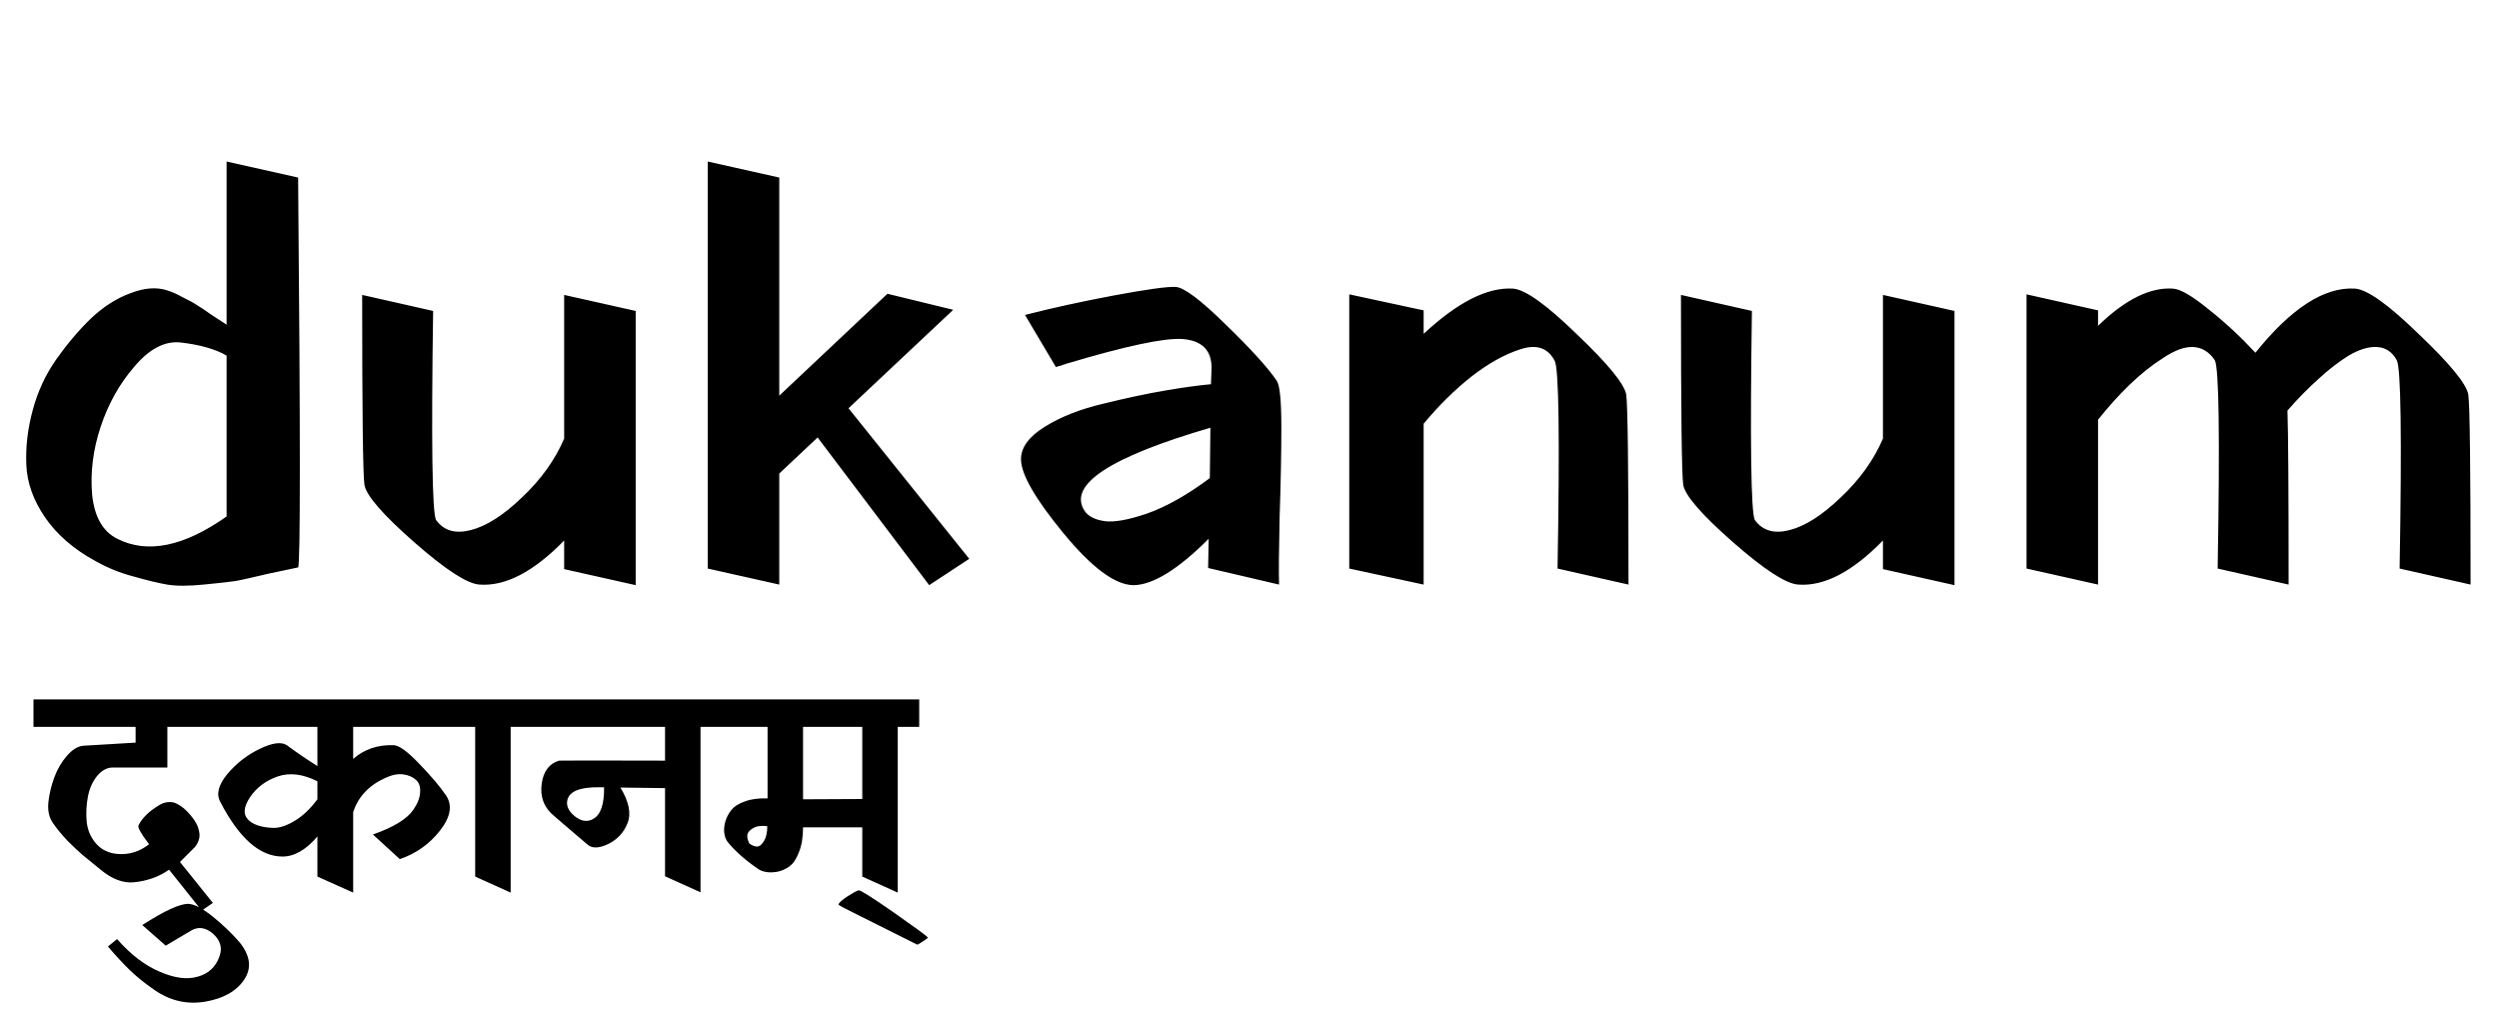
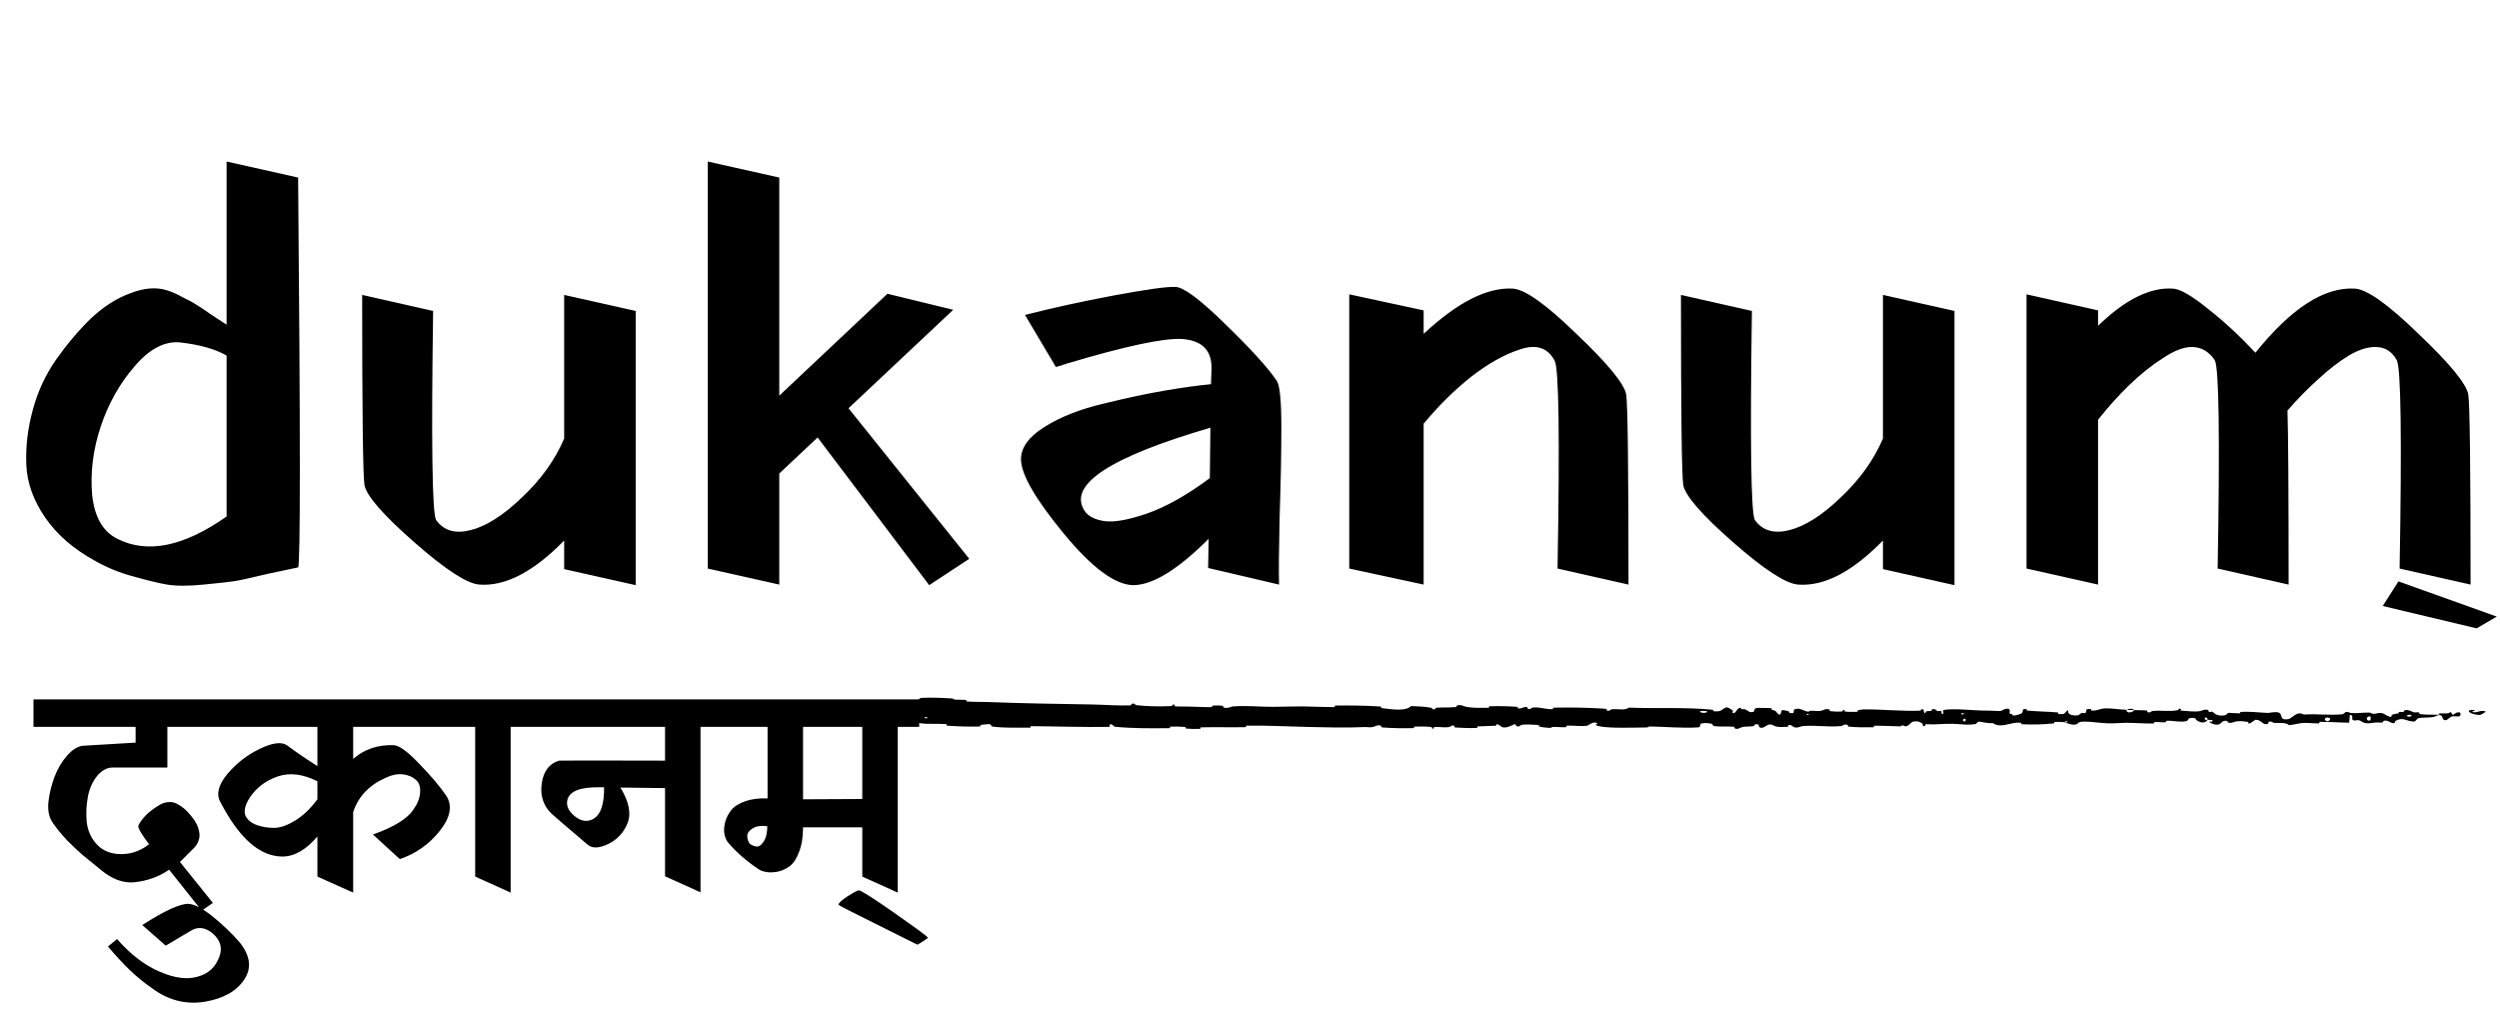
<svg xmlns="http://www.w3.org/2000/svg" width="559" height="227" viewBox="0 0 559 227" fill="none">
-   <path d="M26.24 120.472C32.981 123.885 41.131 122.221 50.688 115.48V79.512C48.213 78.061 44.757 77.08 40.32 76.568C36.821 76.227 33.408 78.019 30.08 81.944C26.752 85.784 24.235 90.264 22.528 95.384C20.821 100.504 20.181 105.581 20.608 110.616C21.12 115.565 22.997 118.851 26.24 120.472ZM50.688 36.12L66.688 39.704C67.2 97.304 67.2 126.36 66.688 126.872C66.261 126.957 64.043 127.427 60.032 128.28C56.107 129.219 53.589 129.773 52.48 129.944C51.371 130.115 49.067 130.371 45.568 130.712C42.155 131.053 39.424 131.053 37.376 130.712C35.413 130.371 32.939 129.773 29.952 128.92C26.965 128.152 24.107 127 21.376 125.464C16.512 122.819 12.757 119.576 10.112 115.736C7.467 111.896 6.059 107.971 5.888 103.96C5.717 99.949 6.187 95.896 7.296 91.8C8.405 87.619 10.155 83.821 12.544 80.408C15.019 76.909 17.621 73.837 20.352 71.192C23.168 68.547 26.112 66.669 29.184 65.56C32.256 64.365 34.987 64.152 37.376 64.92C38.485 65.261 39.637 65.773 40.832 66.456C42.112 67.053 43.136 67.608 43.904 68.12C44.757 68.632 45.909 69.4 47.36 70.424C48.896 71.448 50.005 72.173 50.688 72.6V36.12ZM126.197 65.944L142.197 69.528V130.84L126.197 127.256V120.856C119.37 127.853 113.056 131.139 107.253 130.712C104.522 130.541 99.658 127.384 92.661 121.24C85.664 115.096 81.952 110.829 81.525 108.44C81.184 106.221 81.013 92.056 81.013 65.944L96.885 69.528C96.458 98.883 96.672 114.456 97.525 116.248C99.232 118.637 101.792 119.405 105.205 118.552C108.704 117.699 112.544 115.267 116.725 111.256C120.992 107.245 124.149 102.851 126.197 98.072V65.944ZM174.314 39.704V88.472L198.506 65.688L213.226 69.272L189.802 91.288L216.81 124.952L207.85 130.84L182.89 97.816L174.314 105.88V130.712L158.314 127.128V36.12L174.314 39.704ZM236.193 82.072L229.281 70.424C235.254 68.888 241.868 67.437 249.121 66.072C256.46 64.707 261.068 64.067 262.945 64.152C264.822 64.237 268.577 67.053 274.209 72.6C279.841 78.061 283.638 82.243 285.601 85.144C286.284 86.168 286.625 89.624 286.625 95.512C286.625 101.315 286.497 107.971 286.241 115.48C286.07 122.989 286.028 128.067 286.113 130.712L270.241 127L270.369 120.472C263.457 127.384 257.825 130.84 253.473 130.84C249.377 130.755 244.172 126.872 237.857 119.192C231.542 111.512 228.385 106.008 228.385 102.68C228.385 100.035 230.177 97.603 233.761 95.384C237.345 93.165 241.697 91.459 246.817 90.264C252.022 88.984 256.63 88.003 260.641 87.32C264.652 86.637 268.065 86.168 270.881 85.912L271.009 82.456C271.094 78.36 268.918 76.141 264.481 75.8C260.385 75.544 251.766 77.379 238.625 81.304H238.497L238.369 81.432H238.241H238.113L237.985 81.56H237.857H237.729L237.601 81.688H237.473H237.345L237.217 81.816H237.089H236.961H236.833L236.705 81.944H236.577H236.449L236.321 82.072H236.193ZM242.593 114.2C243.361 115.395 244.812 116.163 246.945 116.504C249.078 116.845 252.278 116.291 256.545 114.84C260.897 113.304 265.59 110.659 270.625 106.904L270.753 95.64C248.225 102.211 238.838 108.397 242.593 114.2ZM318.454 69.4V74.648C326.049 67.565 332.705 64.195 338.422 64.536C341.153 64.707 345.931 68.12 352.758 74.776C359.67 81.347 363.339 85.827 363.766 88.216C364.107 90.435 364.278 104.6 364.278 130.712L348.406 127.128C348.918 97.859 348.705 82.371 347.766 80.664C346.23 77.763 343.67 76.909 340.086 78.104C336.587 79.213 332.918 81.261 329.078 84.248C325.323 87.235 321.782 90.733 318.454 94.744V130.712L301.814 127.128V65.816L318.454 69.4ZM421.197 65.944L437.197 69.528V130.84L421.197 127.256V120.856C414.37 127.853 408.056 131.139 402.253 130.712C399.522 130.541 394.658 127.384 387.661 121.24C380.664 115.096 376.952 110.829 376.525 108.44C376.184 106.221 376.013 92.056 376.013 65.944L391.885 69.528C391.458 98.883 391.672 114.456 392.525 116.248C394.232 118.637 396.792 119.405 400.205 118.552C403.704 117.699 407.544 115.267 411.725 111.256C415.992 107.245 419.149 102.851 421.197 98.072V65.944ZM469.314 69.4V72.856C475.373 66.968 480.962 64.195 486.082 64.536C487.703 64.621 490.349 66.157 494.018 69.144C497.687 72.045 501.186 75.288 504.514 78.872C512.535 68.888 519.959 64.109 526.786 64.536C529.517 64.707 534.295 68.12 541.122 74.776C548.034 81.347 551.703 85.827 552.13 88.216C552.471 90.435 552.642 104.6 552.642 130.712L536.77 127.128C537.282 97.773 537.069 82.243 536.13 80.536C535.106 78.659 533.613 77.677 531.65 77.592C529.773 77.507 527.682 78.147 525.378 79.512C523.159 80.877 520.898 82.627 518.594 84.76C516.29 86.808 513.986 89.155 511.682 91.8C511.853 96.493 511.938 109.464 511.938 130.712L496.066 127.128C496.578 97.773 496.365 82.243 495.426 80.536C494.146 78.659 492.525 77.677 490.562 77.592C488.685 77.507 486.466 78.317 483.906 80.024C481.346 81.645 478.829 83.651 476.354 86.04C473.965 88.344 471.618 90.947 469.314 93.848V130.712L453.314 127.128V65.816L469.314 69.4Z" fill="black" />
+   <path d="M26.24 120.472C32.981 123.885 41.131 122.221 50.688 115.48V79.512C48.213 78.061 44.757 77.08 40.32 76.568C36.821 76.227 33.408 78.019 30.08 81.944C26.752 85.784 24.235 90.264 22.528 95.384C20.821 100.504 20.181 105.581 20.608 110.616C21.12 115.565 22.997 118.851 26.24 120.472ZM50.688 36.12L66.688 39.704C67.2 97.304 67.2 126.36 66.688 126.872C66.261 126.957 64.043 127.427 60.032 128.28C56.107 129.219 53.589 129.773 52.48 129.944C51.371 130.115 49.067 130.371 45.568 130.712C42.155 131.053 39.424 131.053 37.376 130.712C35.413 130.371 32.939 129.773 29.952 128.92C26.965 128.152 24.107 127 21.376 125.464C16.512 122.819 12.757 119.576 10.112 115.736C7.467 111.896 6.059 107.971 5.888 103.96C5.717 99.949 6.187 95.896 7.296 91.8C8.405 87.619 10.155 83.821 12.544 80.408C15.019 76.909 17.621 73.837 20.352 71.192C23.168 68.547 26.112 66.669 29.184 65.56C32.256 64.365 34.987 64.152 37.376 64.92C38.485 65.261 39.637 65.773 40.832 66.456C42.112 67.053 43.136 67.608 43.904 68.12C44.757 68.632 45.909 69.4 47.36 70.424C48.896 71.448 50.005 72.173 50.688 72.6V36.12ZM126.197 65.944L142.197 69.528V130.84L126.197 127.256V120.856C119.37 127.853 113.056 131.139 107.253 130.712C104.522 130.541 99.658 127.384 92.661 121.24C85.664 115.096 81.952 110.829 81.525 108.44C81.184 106.221 81.013 92.056 81.013 65.944L96.885 69.528C96.458 98.883 96.672 114.456 97.525 116.248C99.232 118.637 101.792 119.405 105.205 118.552C108.704 117.699 112.544 115.267 116.725 111.256C120.992 107.245 124.149 102.851 126.197 98.072V65.944ZM174.314 39.704V88.472L198.506 65.688L213.226 69.272L189.802 91.288L216.81 124.952L207.85 130.84L182.89 97.816L174.314 105.88V130.712L158.314 127.128V36.12L174.314 39.704ZM236.193 82.072L229.281 70.424C235.254 68.888 241.868 67.437 249.121 66.072C256.46 64.707 261.068 64.067 262.945 64.152C264.822 64.237 268.577 67.053 274.209 72.6C279.841 78.061 283.638 82.243 285.601 85.144C286.284 86.168 286.625 89.624 286.625 95.512C286.625 101.315 286.497 107.971 286.241 115.48C286.07 122.989 286.028 128.067 286.113 130.712L270.241 127L270.369 120.472C263.457 127.384 257.825 130.84 253.473 130.84C249.377 130.755 244.172 126.872 237.857 119.192C231.542 111.512 228.385 106.008 228.385 102.68C228.385 100.035 230.177 97.603 233.761 95.384C237.345 93.165 241.697 91.459 246.817 90.264C252.022 88.984 256.63 88.003 260.641 87.32C264.652 86.637 268.065 86.168 270.881 85.912L271.009 82.456C271.094 78.36 268.918 76.141 264.481 75.8C260.385 75.544 251.766 77.379 238.625 81.304H238.497L238.369 81.432H238.241H238.113L237.985 81.56H237.857H237.729L237.601 81.688H237.473H237.345L237.217 81.816H237.089H236.961H236.833L236.705 81.944H236.577H236.449L236.321 82.072H236.193ZM242.593 114.2C243.361 115.395 244.812 116.163 246.945 116.504C249.078 116.845 252.278 116.291 256.545 114.84C260.897 113.304 265.59 110.659 270.625 106.904L270.753 95.64C248.225 102.211 238.838 108.397 242.593 114.2ZM318.454 69.4V74.648C326.049 67.565 332.705 64.195 338.422 64.536C341.153 64.707 345.931 68.12 352.758 74.776C359.67 81.347 363.339 85.827 363.766 88.216C364.107 90.435 364.278 104.6 364.278 130.712L348.406 127.128C348.918 97.859 348.705 82.371 347.766 80.664C346.23 77.763 343.67 76.909 340.086 78.104C336.587 79.213 332.918 81.261 329.078 84.248C325.323 87.235 321.782 90.733 318.454 94.744V130.712L301.814 127.128V65.816L318.454 69.4Z" fill="url(#paint0_linear_412_109)" />
+   <path d="M421.197 65.944L437.197 69.528V130.84L421.197 127.256V120.856C414.37 127.853 408.056 131.139 402.253 130.712C399.522 130.541 394.658 127.384 387.661 121.24C380.664 115.096 376.952 110.829 376.525 108.44C376.184 106.221 376.013 92.056 376.013 65.944L391.885 69.528C391.458 98.883 391.672 114.456 392.525 116.248C394.232 118.637 396.792 119.405 400.205 118.552C403.704 117.699 407.544 115.267 411.725 111.256C415.992 107.245 419.149 102.851 421.197 98.072V65.944ZM469.314 69.4V72.856C475.373 66.968 480.962 64.195 486.082 64.536C487.703 64.621 490.349 66.157 494.018 69.144C497.687 72.045 501.186 75.288 504.514 78.872C512.535 68.888 519.959 64.109 526.786 64.536C529.517 64.707 534.295 68.12 541.122 74.776C548.034 81.347 551.703 85.827 552.13 88.216C552.471 90.435 552.642 104.6 552.642 130.712L536.77 127.128C537.282 97.773 537.069 82.243 536.13 80.536C535.106 78.659 533.613 77.677 531.65 77.592C529.773 77.507 527.682 78.147 525.378 79.512C523.159 80.877 520.898 82.627 518.594 84.76C516.29 86.808 513.986 89.155 511.682 91.8C511.853 96.493 511.938 109.464 511.938 130.712L496.066 127.128C496.578 97.773 496.365 82.243 495.426 80.536C494.146 78.659 492.525 77.677 490.562 77.592C488.685 77.507 486.466 78.317 483.906 80.024C481.346 81.645 478.829 83.651 476.354 86.04C473.965 88.344 471.618 90.947 469.314 93.848V130.712L453.314 127.128V65.816L469.314 69.4Z" fill="black" />
  <path d="M45.12 203.616L37.824 194.464C35.563 196.043 32.939 196.981 29.952 197.28C27.52 197.493 25.067 196.576 22.592 194.528C20.757 193.035 19.371 191.904 18.432 191.136C17.493 190.325 16.363 189.259 15.04 187.936C13.76 186.571 12.693 185.269 11.84 184.032C10.987 182.837 10.645 181.301 10.816 179.424C11.029 177.504 11.477 175.627 12.16 173.792C12.843 171.957 13.781 170.357 14.976 168.992C16.171 167.627 17.365 166.88 18.56 166.752L30.336 166.048V162.528H7.488V156.384H47.04V162.528H37.44V171.616H25.216C23.936 171.616 22.763 172.256 21.696 173.536C20.672 174.816 19.989 176.373 19.648 178.208C19.307 180.043 19.221 181.899 19.392 183.776C19.605 185.653 20.309 187.275 21.504 188.64C22.699 190.005 24.299 190.773 26.304 190.944C28.864 191.157 31.211 190.432 33.344 188.768C31.552 186.421 30.763 185.013 30.976 184.544C31.787 182.923 33.28 181.451 35.456 180.128C36.181 179.659 36.885 179.403 37.568 179.36C38.251 179.275 38.891 179.381 39.488 179.68C40.085 179.979 40.64 180.341 41.152 180.768C41.664 181.195 42.197 181.749 42.752 182.432C43.733 183.584 44.331 184.757 44.544 185.952C44.8 187.104 44.501 188.235 43.648 189.344L40.256 192.736L47.616 201.888L45.12 203.616ZM42.126 202.104C43.449 202.147 45.262 203.085 47.566 204.92C49.87 206.797 51.875 208.717 53.582 210.68C56.014 213.709 56.355 216.504 54.606 219.064C52.857 221.667 49.913 223.309 45.774 223.992C43.641 224.333 41.593 224.248 39.63 223.736C37.667 223.224 35.769 222.285 33.934 220.92C32.057 219.597 30.414 218.253 29.006 216.888C27.598 215.523 25.977 213.773 24.142 211.64L26.19 209.976C29.219 213.432 32.398 215.864 35.726 217.272C39.054 218.723 41.913 219.085 44.302 218.36C46.691 217.677 48.291 216.163 49.102 213.816C49.785 211.939 49.294 210.253 47.63 208.76C45.923 207.309 44.238 207.117 42.574 208.184L37.07 211.448L31.822 206.84C36.814 203.64 40.249 202.061 42.126 202.104ZM45.272 162.528V156.384H102.104V162.528H79V169.696C81.475 167.52 84.504 166.496 88.088 166.624C89.283 166.667 91.181 168.053 93.784 170.784C96.429 173.515 98.435 175.883 99.8 177.888C101.251 180.107 100.781 182.731 98.392 185.76C96.045 188.747 93.059 190.859 89.432 192.096L83.416 186.592C88.024 184.971 91.032 183.136 92.44 181.088C93.421 179.68 93.933 178.357 93.976 177.12C94.061 175.883 93.741 174.965 93.016 174.368C92.333 173.728 91.395 173.323 90.2 173.152C89.005 172.981 87.64 173.259 86.104 173.984C82.477 175.648 80.109 178.187 79 181.6V199.584L71 196V187.04C68.44 190.027 65.837 191.52 63.192 191.52C58.115 191.52 53.464 187.424 49.24 179.232C48.344 177.525 48.877 175.477 50.84 173.088C52.845 170.699 55.256 168.821 58.072 167.456C60.888 166.091 62.915 165.813 64.152 166.624C66.285 168.203 68.568 169.76 71 171.296V162.528H45.272ZM55.448 183.2C55.917 183.755 56.643 184.203 57.624 184.544C58.605 184.885 59.8 185.077 61.208 185.12C62.616 185.12 64.195 184.587 65.944 183.52C67.736 182.453 69.421 180.853 71 178.72V174.688C67.757 173.067 64.813 172.704 62.168 173.6C59.523 174.496 57.453 176.032 55.96 178.208C54.509 180.384 54.339 182.048 55.448 183.2ZM101.43 162.528V156.384H119.158V162.528H114.23V199.584L106.294 196V162.528H101.43ZM148.762 195.936V176.224L138.778 176.096C140.698 179.253 141.231 181.899 140.378 184.032C139.567 186.123 138.138 187.68 136.09 188.704C134.042 189.685 132.506 189.749 131.482 188.896C126.319 184.501 123.631 182.197 123.418 181.984C121.54 180.192 120.794 177.931 121.178 175.2C121.562 172.469 122.842 170.763 125.018 170.08C125.188 170.037 133.103 170.037 148.762 170.08V162.528H115.737V156.384H161.626V162.528H156.698V199.52L148.762 195.936ZM133.978 176.032C129.796 175.989 127.45 176.907 126.938 178.784C126.596 180.064 127.108 181.28 128.474 182.432C129.967 183.669 131.396 183.883 132.762 183.072C134.383 182.133 135.172 179.787 135.13 176.032H133.978ZM160.177 162.528V156.384H205.617V162.528H200.817V199.584L192.881 196V184.992H179.633C179.633 187.168 179.334 189.003 178.737 190.496C178.182 191.989 177.478 193.056 176.625 193.696C175.814 194.293 174.918 194.699 173.937 194.912C172.956 195.083 172.102 195.104 171.377 194.976C170.652 194.848 170.076 194.635 169.649 194.336C166.876 192.459 164.614 190.475 162.865 188.384C162.438 187.872 162.161 187.211 162.033 186.4C161.905 185.589 161.969 184.715 162.225 183.776C162.481 182.837 162.929 181.963 163.569 181.152C164.252 180.299 165.297 179.637 166.705 179.168C168.113 178.656 169.777 178.443 171.697 178.528V162.528H160.177ZM179.633 178.72L192.881 178.656V162.528H179.633V178.72ZM171.633 184.736C170.31 184.565 169.244 184.715 168.433 185.184C167.622 185.653 167.196 186.208 167.153 186.848C167.153 187.488 167.324 188.085 167.665 188.64C168.049 188.939 168.54 189.152 169.137 189.28C169.734 189.365 170.289 189.003 170.801 188.192C171.356 187.381 171.633 186.229 171.633 184.736ZM187.538 202.272C187.666 201.845 188.349 201.227 189.586 200.416C190.781 199.648 191.613 199.2 192.082 199.072C192.424 198.987 195.026 200.629 199.89 204C204.754 207.413 207.315 209.291 207.571 209.632C207.528 209.76 207.165 210.037 206.483 210.464C205.843 210.891 205.416 211.147 205.203 211.232C205.075 211.147 203.538 210.379 200.594 208.928C197.65 207.477 194.792 206.048 192.018 204.64C189.245 203.275 187.752 202.485 187.538 202.272Z" fill="black" />
+   <path d="M536.5 130L558.5 137.87L554 140.5L533 135.5L536.5 130Z" fill="black" />
+   <path d="M206.362 156.036C208.34 155.944 210.933 156.042 212.904 156.176C213.522 156.217 213.209 156.403 213.635 156.44C214.469 156.512 215.246 156.421 216.07 156.507C216.343 156.536 216.003 156.83 216.289 156.854C217.859 156.984 219.343 156.909 220.932 156.972C228.762 157.28 236.458 157.39 244.383 157.524C246.996 157.568 250.173 157.835 252.872 157.718C253.187 157.704 252.999 157.446 253.059 157.425C254 157.1 253.687 157.62 254.301 157.689C256.738 157.963 259.447 157.986 261.792 157.887C262.79 157.844 261.789 157.331 262.794 157.619C262.864 157.638 262.611 157.912 262.884 157.942C263.505 158.007 264.682 157.958 265.163 157.98C266.089 158.023 266.243 158.02 267.119 158.024C268.317 158.03 269.743 158.166 271.028 158.104C271.303 158.09 270.939 157.809 271.377 157.762C271.815 157.714 272.974 157.738 273.365 157.804C273.755 157.87 273.589 158.091 273.658 158.141C274.227 158.568 275.568 157.977 275.74 157.962C278.885 157.713 281.581 158.05 284.533 158.049C286.774 158.048 289.17 157.937 291.303 157.952C293.843 157.971 295.996 158.123 298.464 158.097C298.724 158.095 298.419 157.764 298.737 157.761C302.117 157.722 305.473 157.758 308.838 157.981C309.175 158.004 308.74 158.294 309.078 158.334C311.142 158.572 314.408 159.144 315.634 157.882C317.032 157.931 318.73 157.982 319.981 158.237C320.788 158.401 320.004 158.716 320.995 158.582C321.218 158.552 320.928 158.275 321.263 158.251C322.674 158.15 324.215 158.24 325.611 158.097C325.895 158.067 325.817 157.819 325.898 157.774C326.574 157.413 327.699 158.01 327.945 158.054C329.813 158.378 331.177 158.25 332.918 158.258C333.322 158.26 332.844 157.927 333.233 157.917C335.248 157.869 337.336 157.898 339.31 158.046C339.749 158.079 339.345 158.363 339.555 158.394C340.48 158.525 340.685 157.989 341.572 158.105C341.759 158.129 341.654 158.372 341.688 158.398C342.222 158.817 342.686 158.224 342.823 158.211C344.56 158.032 345.671 158.651 347.349 158.563C347.55 158.552 347.097 158.245 347.661 158.232C351.421 158.148 355.398 158.232 359.12 158.478C359.698 158.516 359.285 158.746 359.322 158.775C359.915 159.219 360.299 158.624 360.488 158.601C361.976 158.44 363.367 158.939 364.378 158.23C370.682 158.476 376.957 158.078 383.209 158.713C383.288 158.72 383.146 159.014 383.304 159.027C385.214 159.192 384.847 158.736 386.111 158.179C386.429 158.039 387.397 158.712 387.483 158.761C387.795 158.943 387.471 159.379 387.576 159.414C388.441 159.691 388.3 158.248 389.466 158.247C389.503 158.25 389.35 158.515 389.448 158.542C389.752 158.625 390.053 158.519 390.351 158.611C391.032 158.822 391.275 159.523 392.316 159.115C392.447 159.062 392.246 158.244 393.288 158.282C393.703 158.299 395.541 158.285 396.057 158.338C396.571 158.391 396.218 158.654 396.255 158.666C397.641 159.014 397.115 159.159 397.81 159.675C398.504 160.19 398.312 158.963 398.595 158.826C398.879 158.689 399.895 158.977 400.145 159.077C400.395 159.177 400.083 159.345 400.305 159.401C401.777 159.771 400.951 158.792 401.436 158.598C402.58 158.137 403.47 159.047 404.517 159.136C404.8 159.16 404.569 158.953 404.822 158.933C405.821 158.859 406.421 159.143 407.558 158.883C407.744 158.84 408.663 158.293 409.257 158.695C409.341 158.753 409.102 158.979 409.528 159.03C410.164 159.106 411.31 159.156 411.994 159.08C412.498 159.024 411.92 158.65 412.555 158.767C412.837 158.818 412.314 159.037 412.845 159.116C413.372 159.195 414.721 159.186 415.235 159.178C415.747 159.17 415.467 158.887 415.508 158.868C415.759 158.758 416.742 158.622 416.829 158.622C421.213 158.588 425.255 159.065 429.523 158.907C429.858 158.895 429.635 158.596 429.686 158.591C430.833 158.466 429.929 159.261 430.73 159.527C430.614 158.92 431.087 159.03 431.895 158.964C432.284 158.931 432.072 158.696 432.108 158.672C432.685 158.315 433.087 158.776 433.19 158.87C433.573 159.217 433.988 158.807 434.249 159.039C434.509 159.269 433.91 159.61 434.685 159.606C434.902 159.389 434.327 158.821 434.915 158.729C437.134 158.382 441.276 158.827 443.061 158.873C444.841 158.919 445.417 158.879 446.454 158.958C448.328 159.099 447.641 158.678 448.805 158.486C449.972 158.293 449.405 159.329 449.573 159.551C449.738 159.774 449.917 159.545 450.122 159.667C450.326 159.789 449.884 159.941 450.365 159.987C450.845 160.033 452.159 159.637 452.329 159.404C452.689 158.911 452.097 158.393 453.369 158.575C453.442 158.586 453.205 158.858 453.485 158.886C455.709 159.095 458.019 159.108 460.24 159.294C460.546 159.32 460.273 159.623 460.451 159.641C462.302 159.835 461.64 159.324 462.655 158.757C462.427 159.512 462.988 159.974 464.393 159.978C465.238 159.981 465.093 159.651 465.639 159.419C465.803 159.349 466.401 159.575 466.509 159.42C466.866 158.913 466.303 158.346 467.752 158.572C467.815 158.582 467.613 158.86 467.833 158.877C469.252 158.987 469.422 158.456 470.957 158.392C472.16 158.342 474.299 158.665 475.668 158.718C475.64 159.567 476.933 159.372 477.458 158.787C478.347 158.811 479.307 158.778 480.166 158.859C480.462 158.886 480.267 159.132 480.305 159.159C480.877 159.575 481.263 159.006 481.455 158.984C483.534 158.767 485.228 159.198 487.213 158.776C487.283 158.761 487.397 158.171 487.928 158.602C487.962 158.632 487.307 158.9 488.24 158.921C489.174 158.942 490.934 159.258 492.23 158.984C492.544 158.919 493.337 158.44 493.974 158.814C494.059 158.865 493.966 159.034 494.088 159.128C494.484 159.428 494.7 158.832 495.166 159.338C495.631 159.845 496.599 160.224 497.906 159.874C497.948 159.864 498.257 159.392 498.668 159.399C499.324 159.412 500.256 159.51 500.941 159.507C501.269 159.505 501.059 159.212 501.116 159.207C503.322 159.042 504.892 159.304 507.255 159.417C507.689 159.439 508.933 159.039 509.772 159.355C510.693 159.701 509.747 161.141 511.863 160.798C512.717 160.661 513.798 158.834 515.332 159.78C518.308 159.546 521.059 160.03 524.043 159.695C524.178 159.681 524.602 159.171 524.917 159.178C525.386 159.189 525.643 159.427 525.977 159.443C527.378 159.515 528.66 159.311 530.011 159.342C530.524 159.354 530.345 159.6 530.957 159.614C531.568 159.628 531.976 159.303 532.804 159.46C533.43 159.579 534.056 160.243 534.886 160.32C534.918 159.666 535.488 159.679 536.502 159.507C536.697 159.473 536.488 159.245 536.58 159.218C536.955 159.1 537.303 159.289 537.659 159.161C537.745 159.131 537.749 158.907 537.82 158.87C538.423 158.54 539.415 159.043 539.586 159.131C540.239 159.463 540.544 159.172 541.045 159.303C541.546 159.434 540.798 159.598 541.382 159.677C542.593 159.841 544.15 159.805 545.38 159.815C545.871 159.818 545.536 159.52 545.606 159.513C546.621 159.438 547.648 159.755 548.211 159.161C548.914 160.697 548.823 159.012 550.274 159.319C550.388 159.344 550.533 160.071 550.094 160.177C549.656 160.284 548.99 160.057 548.382 160.223C548.237 160.262 547.412 160.943 547.299 160.984C546.416 161.306 546.291 160.221 546.245 160.161C545.715 159.518 544.706 160.251 544.44 160.302C543.224 160.534 542.191 160.381 541.175 160.547C540.51 160.654 540.445 161.365 539.922 161.343C538.186 161.271 537.58 160.279 535.945 161.139C535.594 161.323 535.942 162.1 534.685 161.489C534.606 161.45 533.673 160.891 533.134 161.245C533.066 161.29 533.069 161.516 532.979 161.535C532.381 161.658 531.982 161.478 531.33 161.564C530.678 161.651 529.894 161.779 529.15 161.703C528.701 161.657 528.125 161.235 527.911 161.131C527.304 160.834 526.654 161.322 526.279 160.961C525.9 160.599 526.64 160.049 525.647 159.815C525.61 160.403 525.526 161.007 525.467 161.599C523.29 161.578 521.148 161.388 518.964 161.414C518.693 161.418 518.97 161.734 518.68 161.747C517.455 161.797 516.386 161.571 515.115 161.661C514.132 161.732 513.054 162.067 512.026 162.151C511.398 161.478 509.873 161.706 508.765 161.645C508.377 161.624 508.403 161.444 508.127 161.385C507.085 161.168 507.573 161.763 507.288 161.857C506.063 162.256 505.958 160.91 504.514 160.943C504.437 160.944 503.502 161.662 503.373 161.707C502.555 161.998 503.238 161.457 502.725 161.404C501.79 161.307 501.14 161.136 500.043 161.346C499.723 161.408 498.956 161.856 498.334 161.509C498.252 161.464 498.298 161.227 498.232 161.213C497.041 160.981 497.01 161.727 496.329 161.979C495.649 162.232 494.597 161.717 494.383 161.569C493.824 161.185 494.812 161.405 494.843 161.367C495.199 160.919 494.432 160.996 493.846 160.958C493.761 160.227 492.942 160.271 493.239 160.922C493.272 160.993 493.728 160.925 493.846 160.958C493.332 161.676 492.431 161.767 491.437 161.097C490.971 160.783 491.412 160.417 489.997 160.551C489.356 160.611 489.604 161.115 489.037 161.252C487.744 161.565 486.062 161.095 484.728 161.169C484.244 161.196 484.716 161.472 484.385 161.5C483.507 161.574 482.732 161.368 481.851 161.474C481.771 161.484 481.966 161.772 481.692 161.776C479.613 161.809 477.803 161.624 475.632 161.619C474.583 161.617 472.708 161.776 471.622 161.744C469.739 161.69 467.423 161.271 465.814 161.373C464.765 161.438 464.995 161.726 464.546 161.923C463.678 162.304 462.143 161.622 461.936 161.516C461.93 161.512 462.832 161.444 462.351 161.296C462.071 160.988 461.946 161.515 461.936 161.516C461.8 161.448 459.997 161.382 459.639 161.437C459.444 161.467 459.553 161.741 459.451 161.751C457.04 161.996 454.624 162.065 452.178 161.938C452.135 161.932 452.2 161.626 452.099 161.617C450.683 161.481 449.777 161.855 448.609 162.077C447.441 162.299 446.515 162.225 445.824 161.7C444.943 161.766 443.679 161.534 442.952 161.393C442.224 161.252 442.123 161.848 442.059 161.859C440.063 162.236 438.909 161.895 436.838 161.842C435.854 161.816 433.901 161.902 432.835 161.967C431.992 162.02 431.485 161.88 430.708 161.97C430.603 161.982 430.709 162.247 430.677 162.257C429.811 162.574 430.227 161.926 430.049 161.81C429.4 161.389 428.999 161.165 427.89 161.363C427.634 161.409 426.889 162.341 426.422 162.396C425.816 162.465 426.045 162.131 425.41 162.212C425.355 162.218 425.367 162.425 424.975 162.416C423.155 162.376 421.172 162.256 419.281 162.277C419.023 162.279 419.354 162.606 418.981 162.614C417.23 162.653 415.311 162.641 413.605 162.488C413.186 162.449 413.449 162.22 413.358 162.152C412.798 161.74 412.005 162.338 411.874 162.35C408.751 162.637 406.361 162.096 403.177 162.354C403.004 162.369 401.67 163.01 401.075 162.46C401.035 162.423 400.446 161.861 399.925 162.246C399.893 162.27 400.26 162.559 399.62 162.53C398.979 162.5 397.949 162.694 397.069 162.375C396.791 162.275 396.132 161.714 395.301 162.161C395.247 162.193 393.964 163.204 393.506 162.506C393.432 162.391 393.51 161.653 392.518 162.032C392.328 162.105 392.672 162.27 392.173 162.372C391.408 162.531 390.395 162.333 389.454 162.662C389.29 162.72 388.592 163.222 388.032 162.841C387.945 162.782 388.111 162.535 387.815 162.507C386.409 162.375 384.937 162.54 383.509 162.369C383.003 162.31 383.262 161.911 382.735 161.804C382.208 161.697 381.145 161.595 380.594 161.777C380.042 161.959 380.645 162.594 379.818 162.645C376.224 162.866 372.665 162.493 369.076 162.439C368.544 162.431 368.985 162.658 368.201 162.662C365.309 162.679 360.317 162.892 357.808 162.409C355.798 162.022 358.328 161.728 356.791 161.571C356.05 161.495 355.248 162.234 355.069 162.257C353.321 162.493 352.106 162.166 350.532 162.267C350.207 162.287 350.526 162.587 350.25 162.601C349.305 162.653 348.312 162.519 347.41 162.544C347.005 162.555 347.079 162.784 346.707 162.766C345.815 162.727 345.027 162.631 344.158 162.416C344.078 162.397 344.613 162.113 343.953 162.102C342.885 162.086 341.56 161.874 340.332 162.093C339.968 162.158 339.953 162.681 339.17 162.32C339.006 162.245 339.215 161.617 338.303 162.159C338.149 162.249 336.616 162.98 335.864 162.509C335.666 162.385 335.159 161.872 334.721 161.953C334.661 161.965 334.899 162.246 334.536 162.273C333.256 162.365 331.915 162.335 330.6 162.423C330.249 162.447 330.772 162.737 330.249 162.764C328.81 162.837 327.013 162.763 325.606 162.672C325.087 162.638 325.445 162.398 325.408 162.372C324.801 161.946 324.442 162.521 324.24 162.554C322.987 162.755 322.033 162.485 320.878 162.556C320.559 162.575 320.785 162.849 320.722 162.874C320.063 163.112 320.554 162.62 320.137 162.566C318.97 162.412 317.669 162.434 316.489 162.469C316.056 162.483 316.543 162.8 316.154 162.809C313.851 162.863 311.458 162.833 309.211 162.658C308.788 162.624 309.054 162.38 308.966 162.324C308.358 161.933 307.467 162.466 307.262 162.517C306.331 162.749 305.969 162.532 305.146 162.573C301.125 162.774 296.161 162.631 292.366 162.542C287.421 162.428 283.584 162.195 278.868 162.256C278.568 162.259 278.871 162.585 278.612 162.592C275.277 162.671 271.993 162.543 268.65 162.637C268.376 162.645 268.771 162.953 268.331 162.975C267.428 163.022 266.284 163.005 265.371 162.907C264.926 162.859 265.523 162.594 265.075 162.552C264.031 162.453 262.913 162.431 261.841 162.48C261.384 162.502 262.073 162.817 261.48 162.821C257.44 162.852 253.473 162.907 249.391 162.498C249.111 162.47 248.866 161.829 248.271 161.952C248.226 162.13 248.229 162.339 248.209 162.529C242.329 162.632 236.509 162.409 230.612 162.375C230.363 162.374 230.793 162.714 230.311 162.713C227.526 162.708 224.82 162.802 221.971 162.464C221.688 162.431 221.833 161.833 221 161.923C220.853 161.94 219.598 162.02 219.273 162.149C219.229 162.169 219.458 162.448 219.054 162.456C216.704 162.499 214.241 162.435 211.895 162.264C211.517 162.236 211.92 161.939 211.65 161.917C209.738 161.759 207.657 161.985 205.829 161.715C204.606 161.533 205.059 161.02 204.408 160.514C204.316 160.443 203.559 160.431 203.52 160.137C203.419 159.397 203.786 158.587 203.635 157.799C203.604 157.629 202.589 157.812 203.19 157.401C203.232 157.374 203.967 157.238 204.149 157.099C204.275 157.002 204.047 156.703 204.305 156.58C204.562 156.457 204.845 156.708 205.272 156.563C205.698 156.416 205.511 156.076 206.362 156.036ZM439.677 160.764C439.003 160.478 438.904 161.525 439.632 161.274C439.668 161.261 439.712 160.778 439.677 160.764ZM521.16 160.599C520.28 160.137 519.677 160.816 520.298 161.172C520.92 161.529 521.429 160.739 521.16 160.599ZM530.29 160.261C529.261 159.897 529.099 161.382 530.201 161.082C530.265 161.065 530.35 160.283 530.29 160.261ZM207.423 160.37C207.414 160.356 206.87 160.343 206.857 160.356C206.567 160.689 207.656 160.716 207.423 160.37ZM539.35 159.894C539.029 159.694 538.104 159.925 538.503 160.175C538.824 160.376 539.75 160.144 539.35 159.894ZM404.546 159.647C404.535 159.631 404.144 159.617 404.152 159.705C404.179 159.989 404.722 159.909 404.546 159.647ZM554.748 159.877C552.473 159.822 551.094 158.595 553.571 158.734C554.02 158.759 552.604 159.125 553.175 159.235C554.22 159.437 554.914 158.667 555.98 159.079C556.173 159.155 554.878 159.883 554.744 159.879C554.746 159.879 554.747 159.878 554.748 159.877ZM439.289 159.507C439.275 159.493 438.735 159.48 438.722 159.493C438.429 159.826 439.518 159.852 439.289 159.507ZM381.763 158.999C381.733 158.97 380.478 158.942 380.437 158.969C379.783 159.513 382.319 159.57 381.763 158.999ZM475.69 158.74C476.28 158.406 476.985 158.367 477.455 158.787C476.869 158.764 476.279 158.761 475.69 158.74Z" fill="black" />
+   <defs>
+     <linearGradient id="paint0_linear_412_109" x1="279.5" y1="0" x2="279.5" y2="189" gradientUnits="userSpaceOnUse">
+       <stop />
+     </linearGradient>
+   </defs>
</svg>
